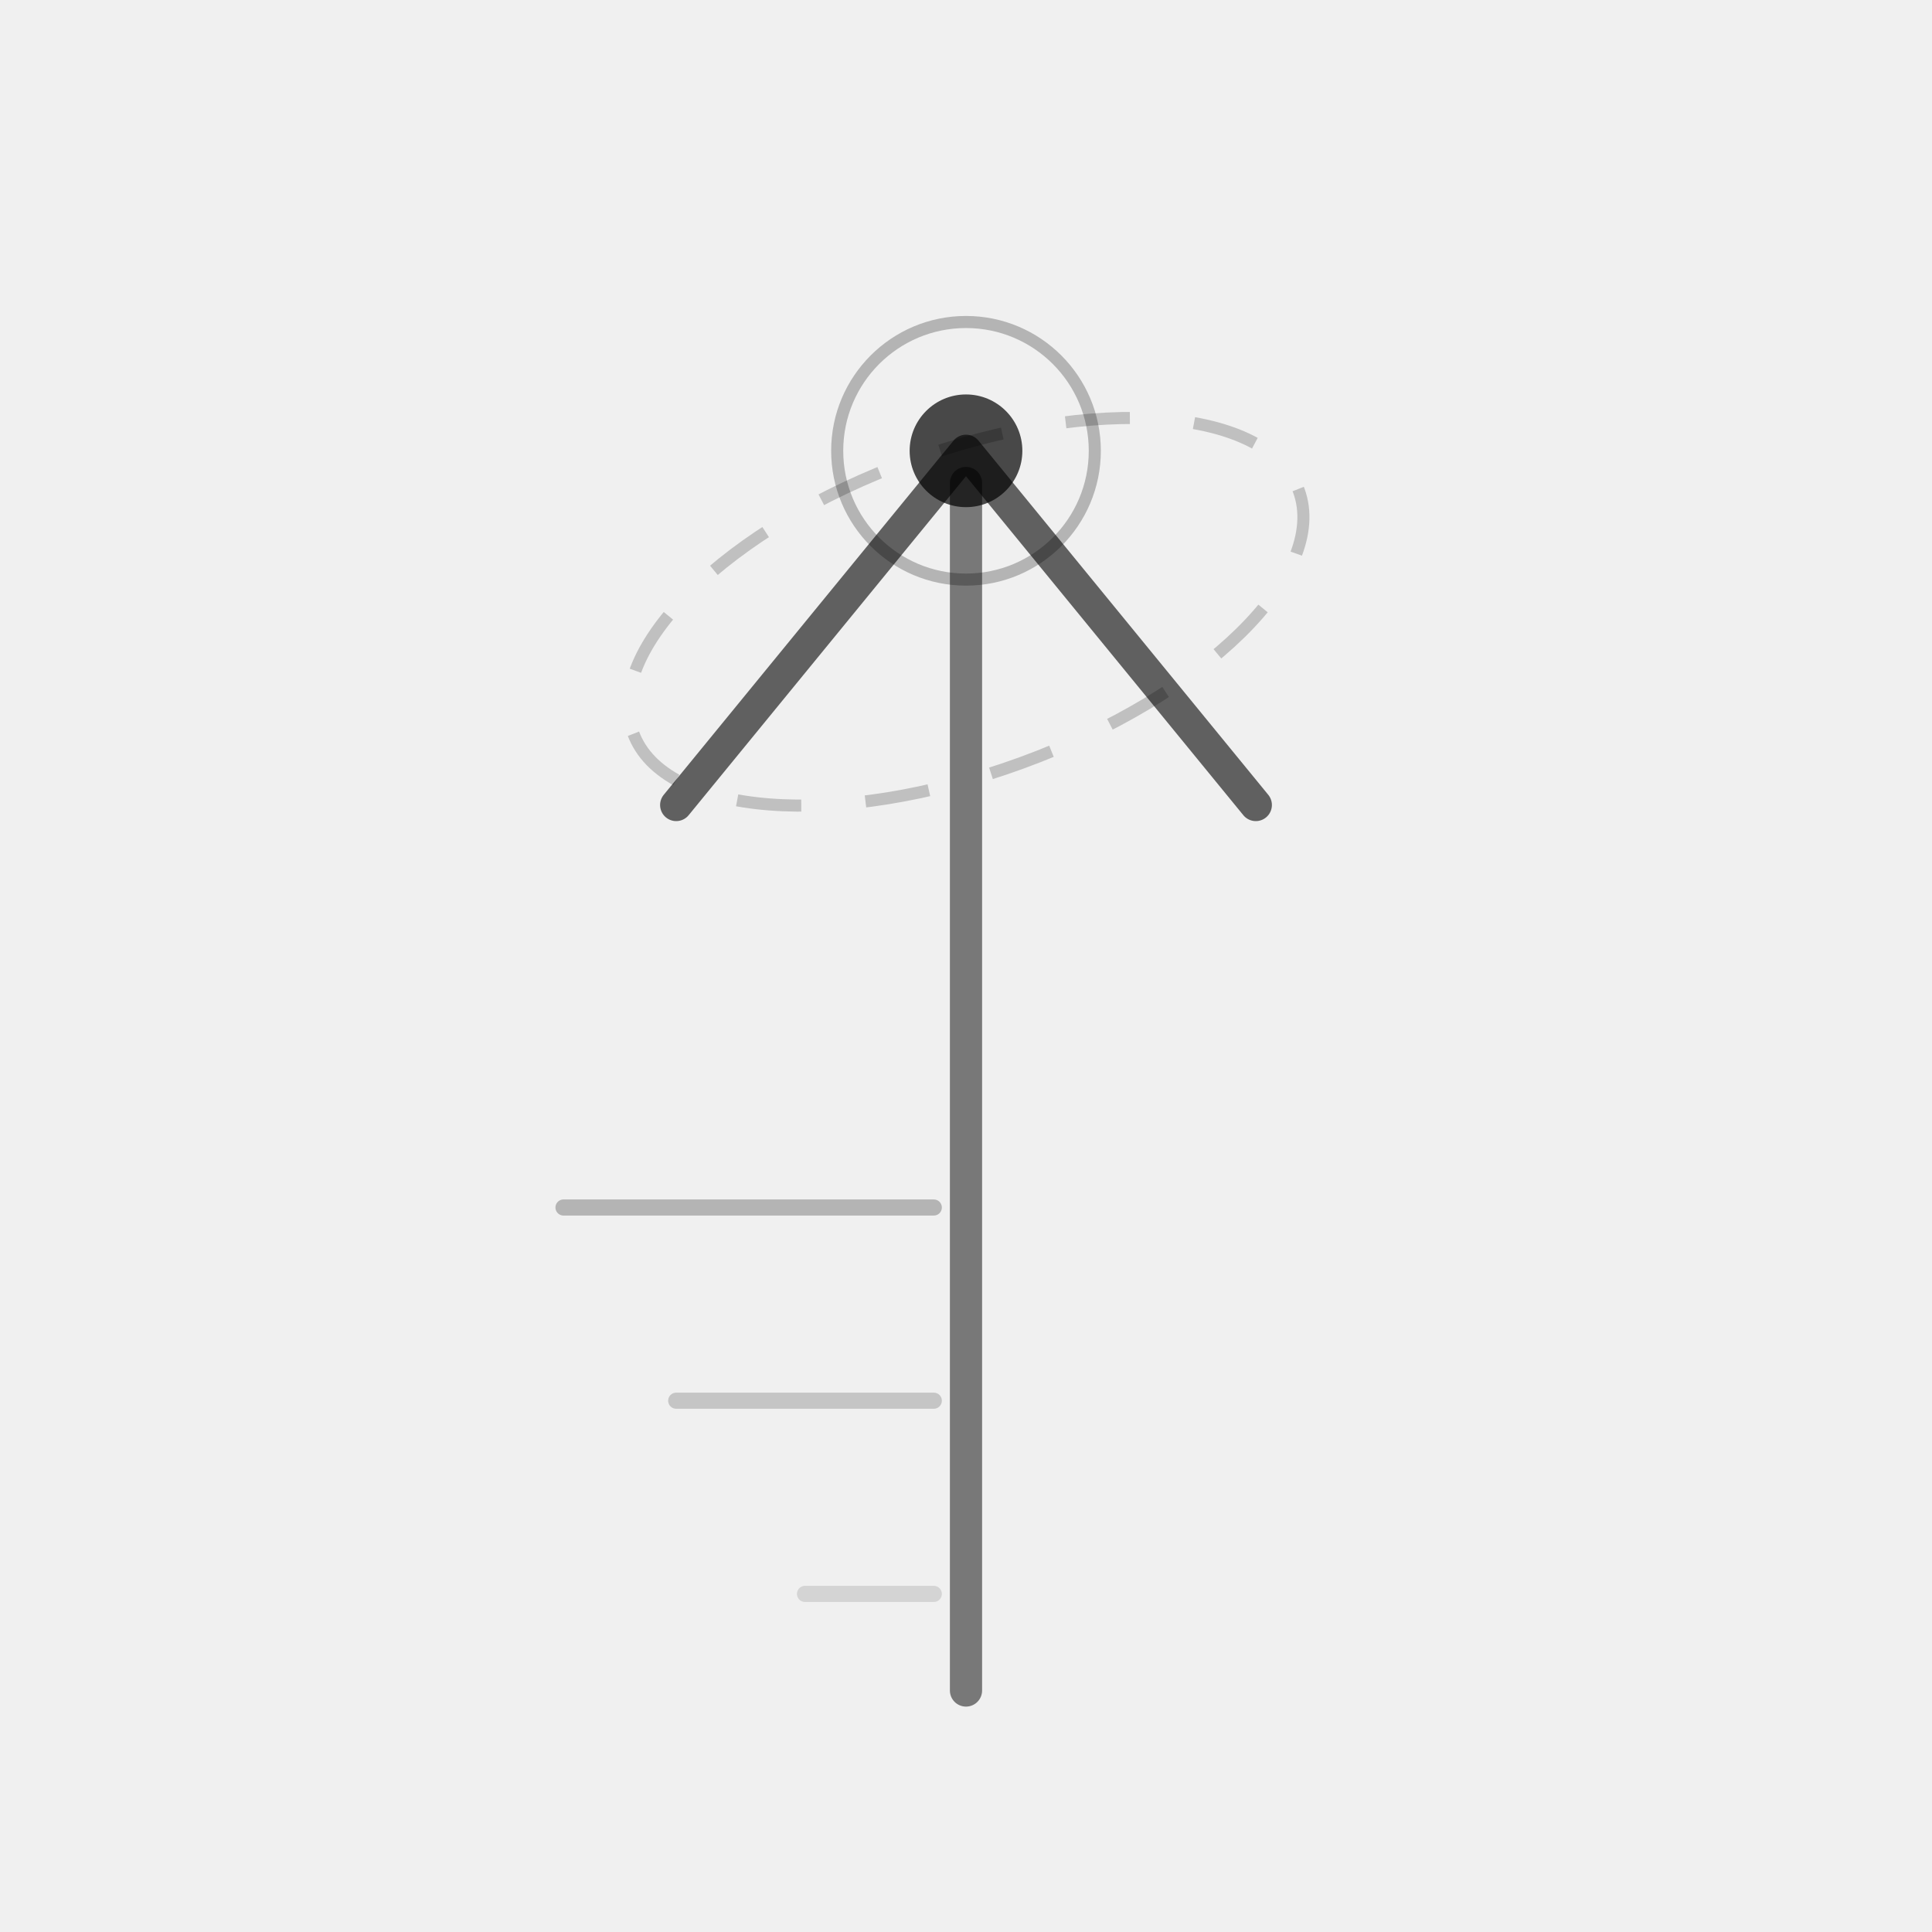
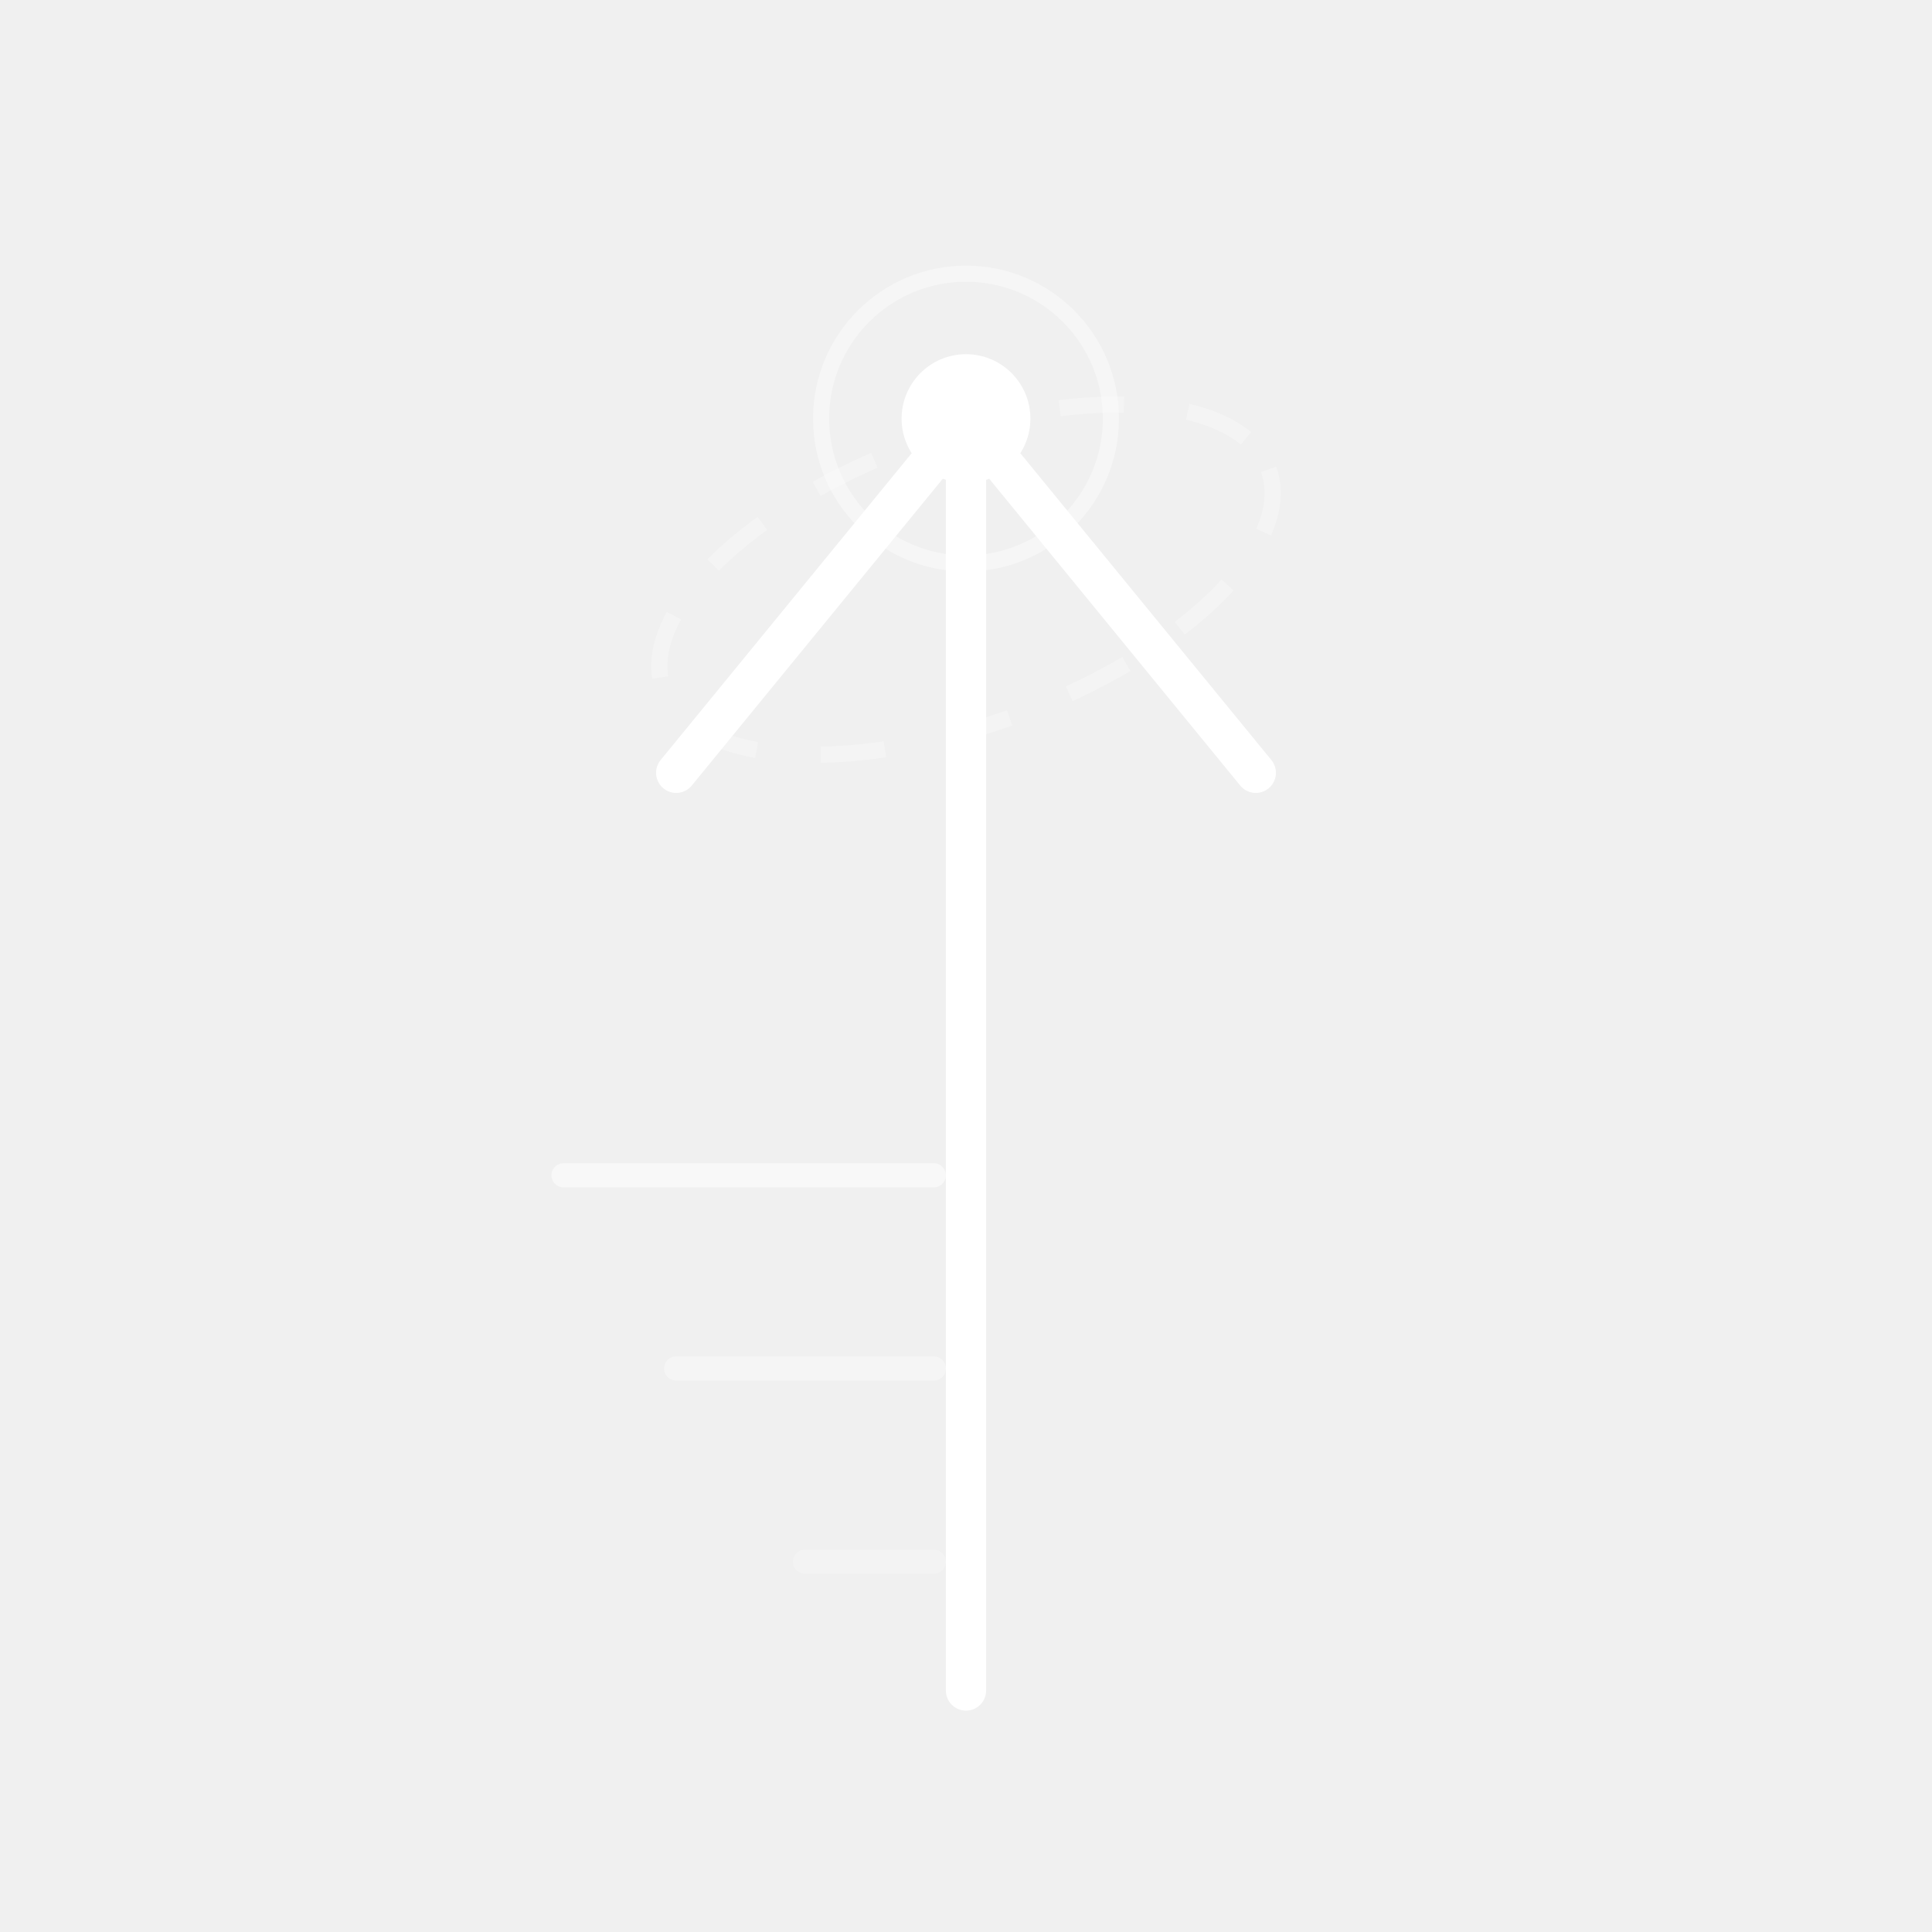
- <svg xmlns="http://www.w3.org/2000/svg" viewBox="0 0 120 120" fill="none" aria-hidden="true">
-   <line x1="60" y1="105" x2="60" y2="30" stroke="currentColor" stroke-width="2" opacity="0.5" stroke-linecap="round" />
-   <polyline points="42,50 60,28 78,50" stroke="currentColor" stroke-width="2" opacity="0.6" fill="none" stroke-linecap="round" stroke-linejoin="round" />
-   <line x1="35" y1="75" x2="58" y2="75" stroke="currentColor" stroke-width="1" opacity="0.25" stroke-linecap="round" />
-   <line x1="42" y1="87" x2="58" y2="87" stroke="currentColor" stroke-width="1" opacity="0.18" stroke-linecap="round" />
-   <line x1="50" y1="99" x2="58" y2="99" stroke="currentColor" stroke-width="1" opacity="0.12" stroke-linecap="round" />
-   <ellipse cx="60" cy="38" rx="22" ry="10" stroke="currentColor" stroke-width="0.75" opacity="0.2" stroke-dasharray="4 4" transform="rotate(-20 60 38)" />
-   <circle cx="60" cy="28" r="3.5" fill="currentColor" opacity="0.7" />
-   <circle cx="60" cy="28" r="8" stroke="currentColor" stroke-width="0.75" opacity="0.25" fill="none" />
+ <svg xmlns="http://www.w3.org/2000/svg" viewBox="0 0 120 120" fill="none">
+   <line x1="60" y1="105" x2="60" y2="28" stroke="white" stroke-width="2.5" stroke-linecap="round" />
+   <polyline points="42,48 60,26 78,48" stroke="white" stroke-width="2.5" fill="none" stroke-linecap="round" stroke-linejoin="round" />
+   <line x1="35" y1="73" x2="58" y2="73" stroke="white" stroke-width="1.5" stroke-linecap="round" opacity="0.5" />
+   <line x1="42" y1="85" x2="58" y2="85" stroke="white" stroke-width="1.5" stroke-linecap="round" opacity="0.35" />
+   <line x1="50" y1="97" x2="58" y2="97" stroke="white" stroke-width="1.5" stroke-linecap="round" opacity="0.2" />
+   <ellipse cx="60" cy="36" rx="20" ry="9" stroke="white" stroke-width="1" fill="none" opacity="0.3" stroke-dasharray="4 4" transform="rotate(-20 60 36)" />
+   <circle cx="60" cy="26" r="4" fill="white" />
+   <circle cx="60" cy="26" r="9" stroke="white" stroke-width="1" fill="none" opacity="0.4" />
</svg>
